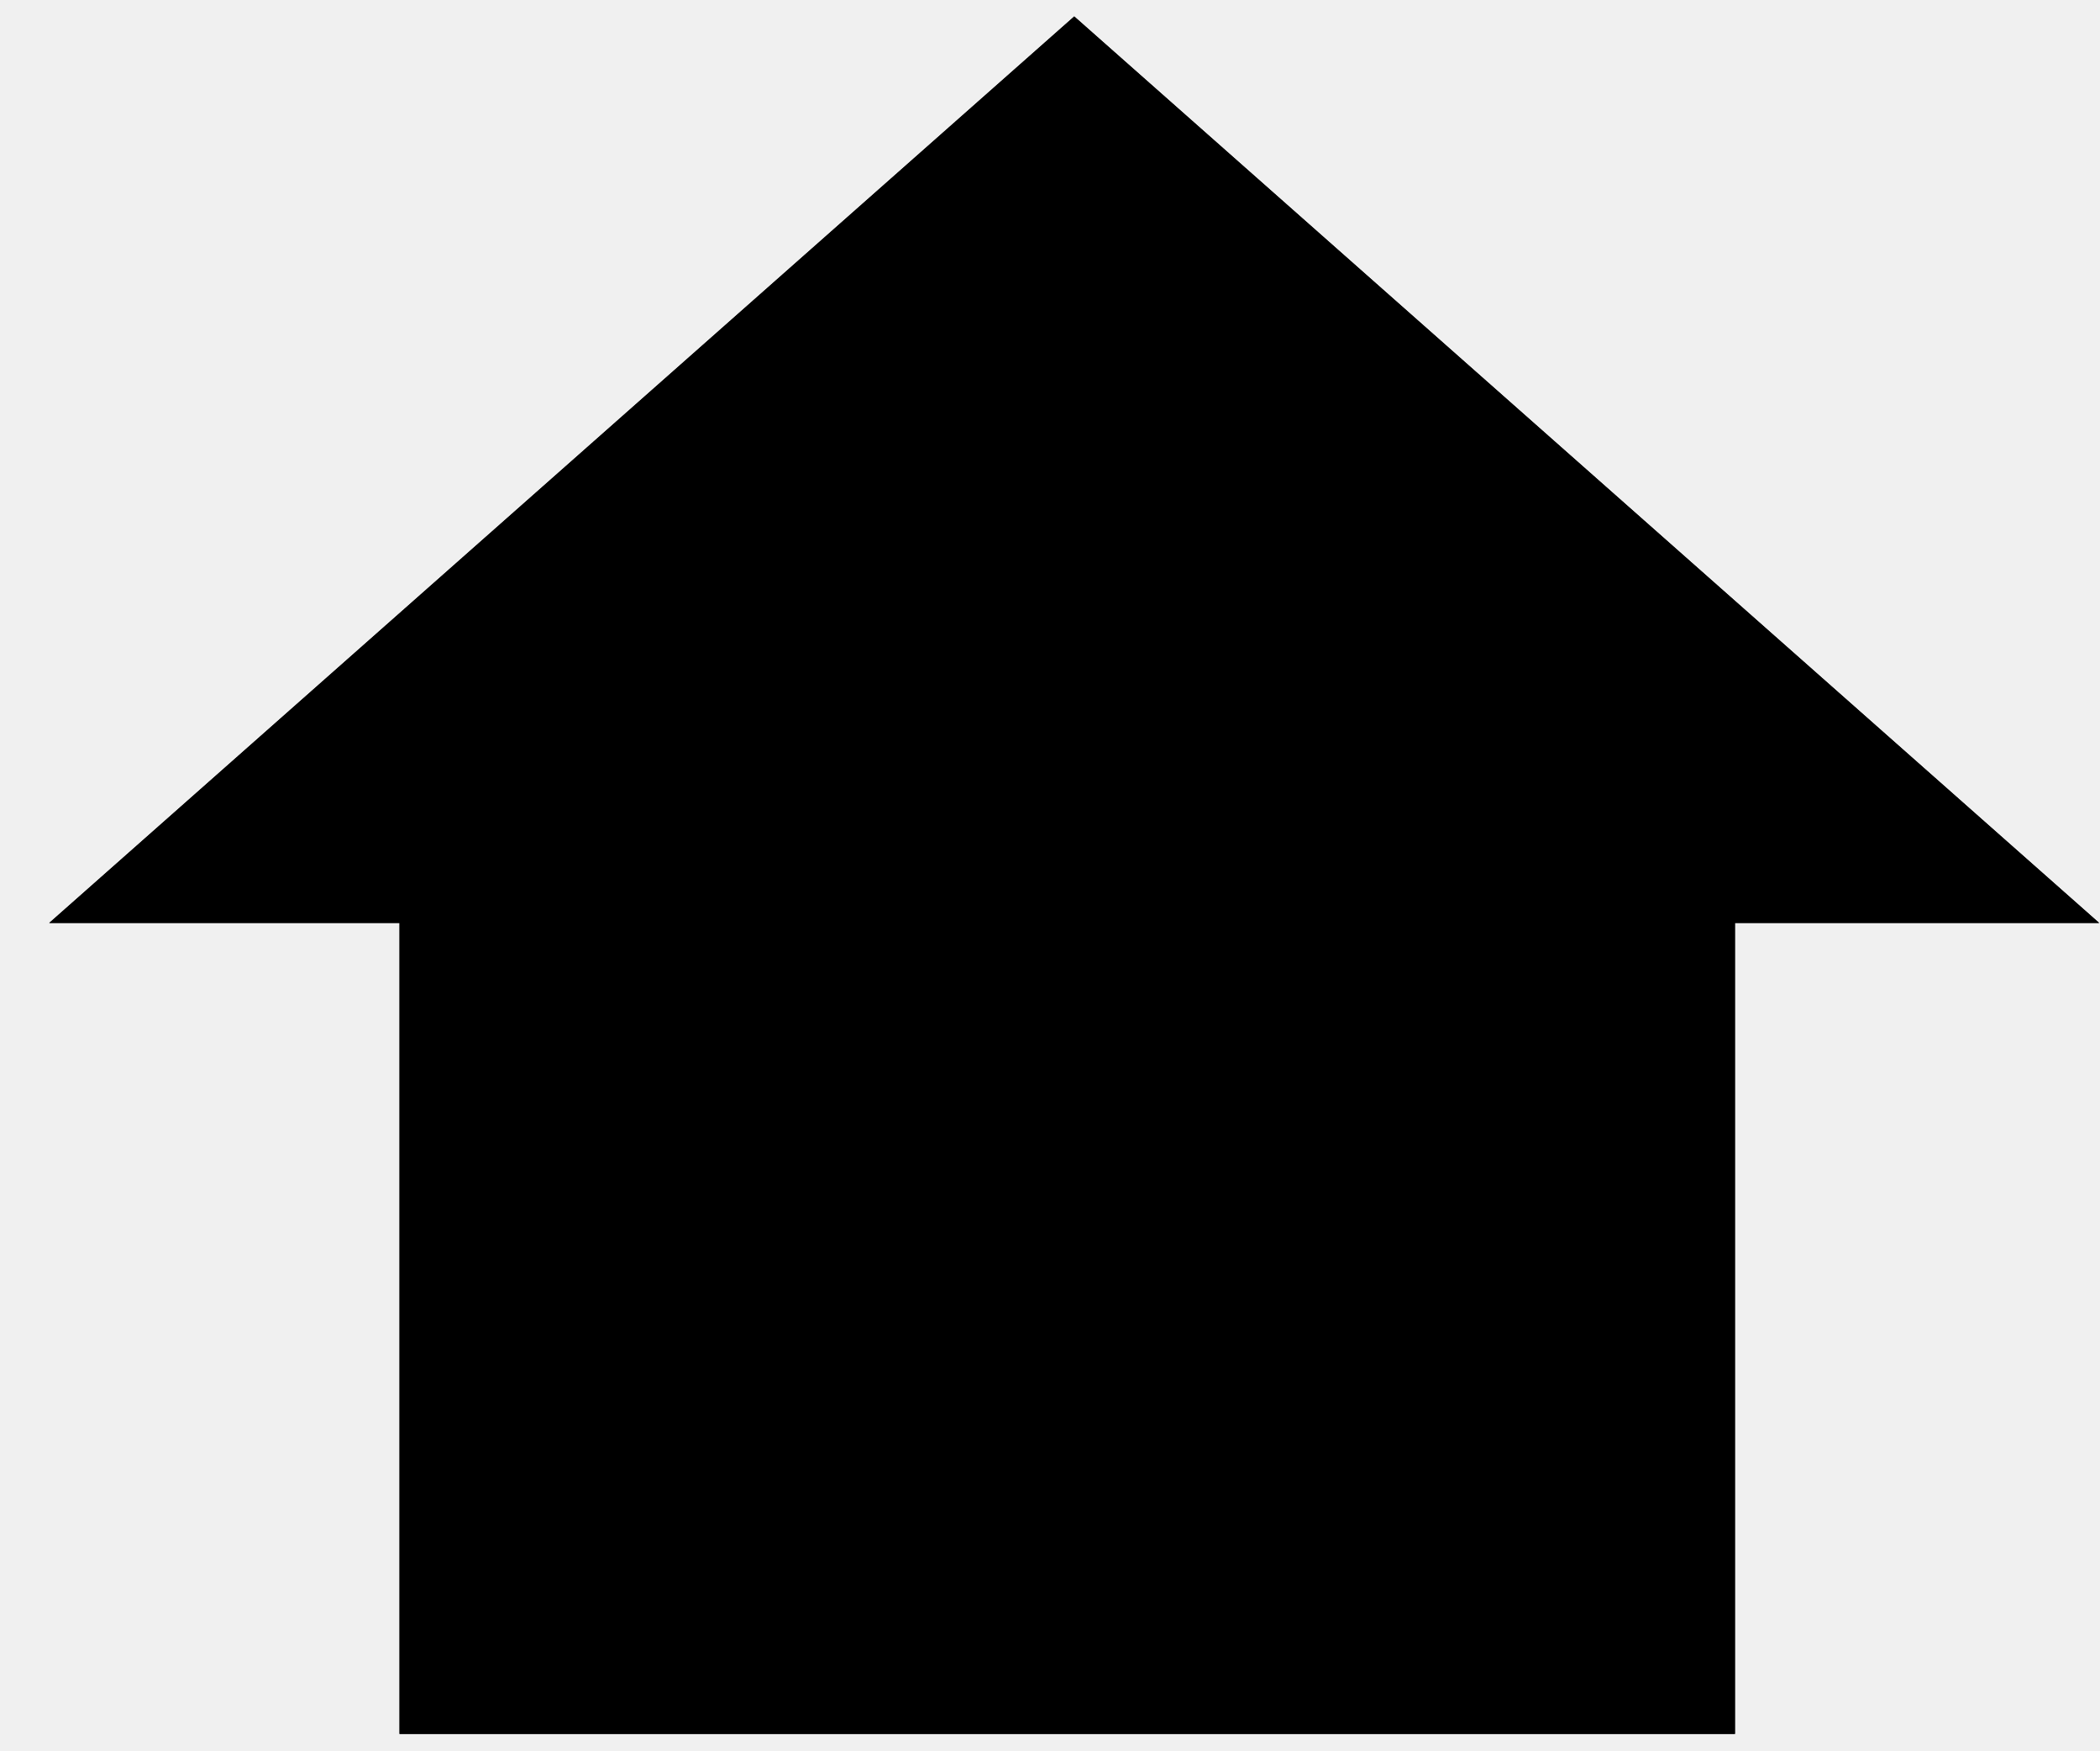
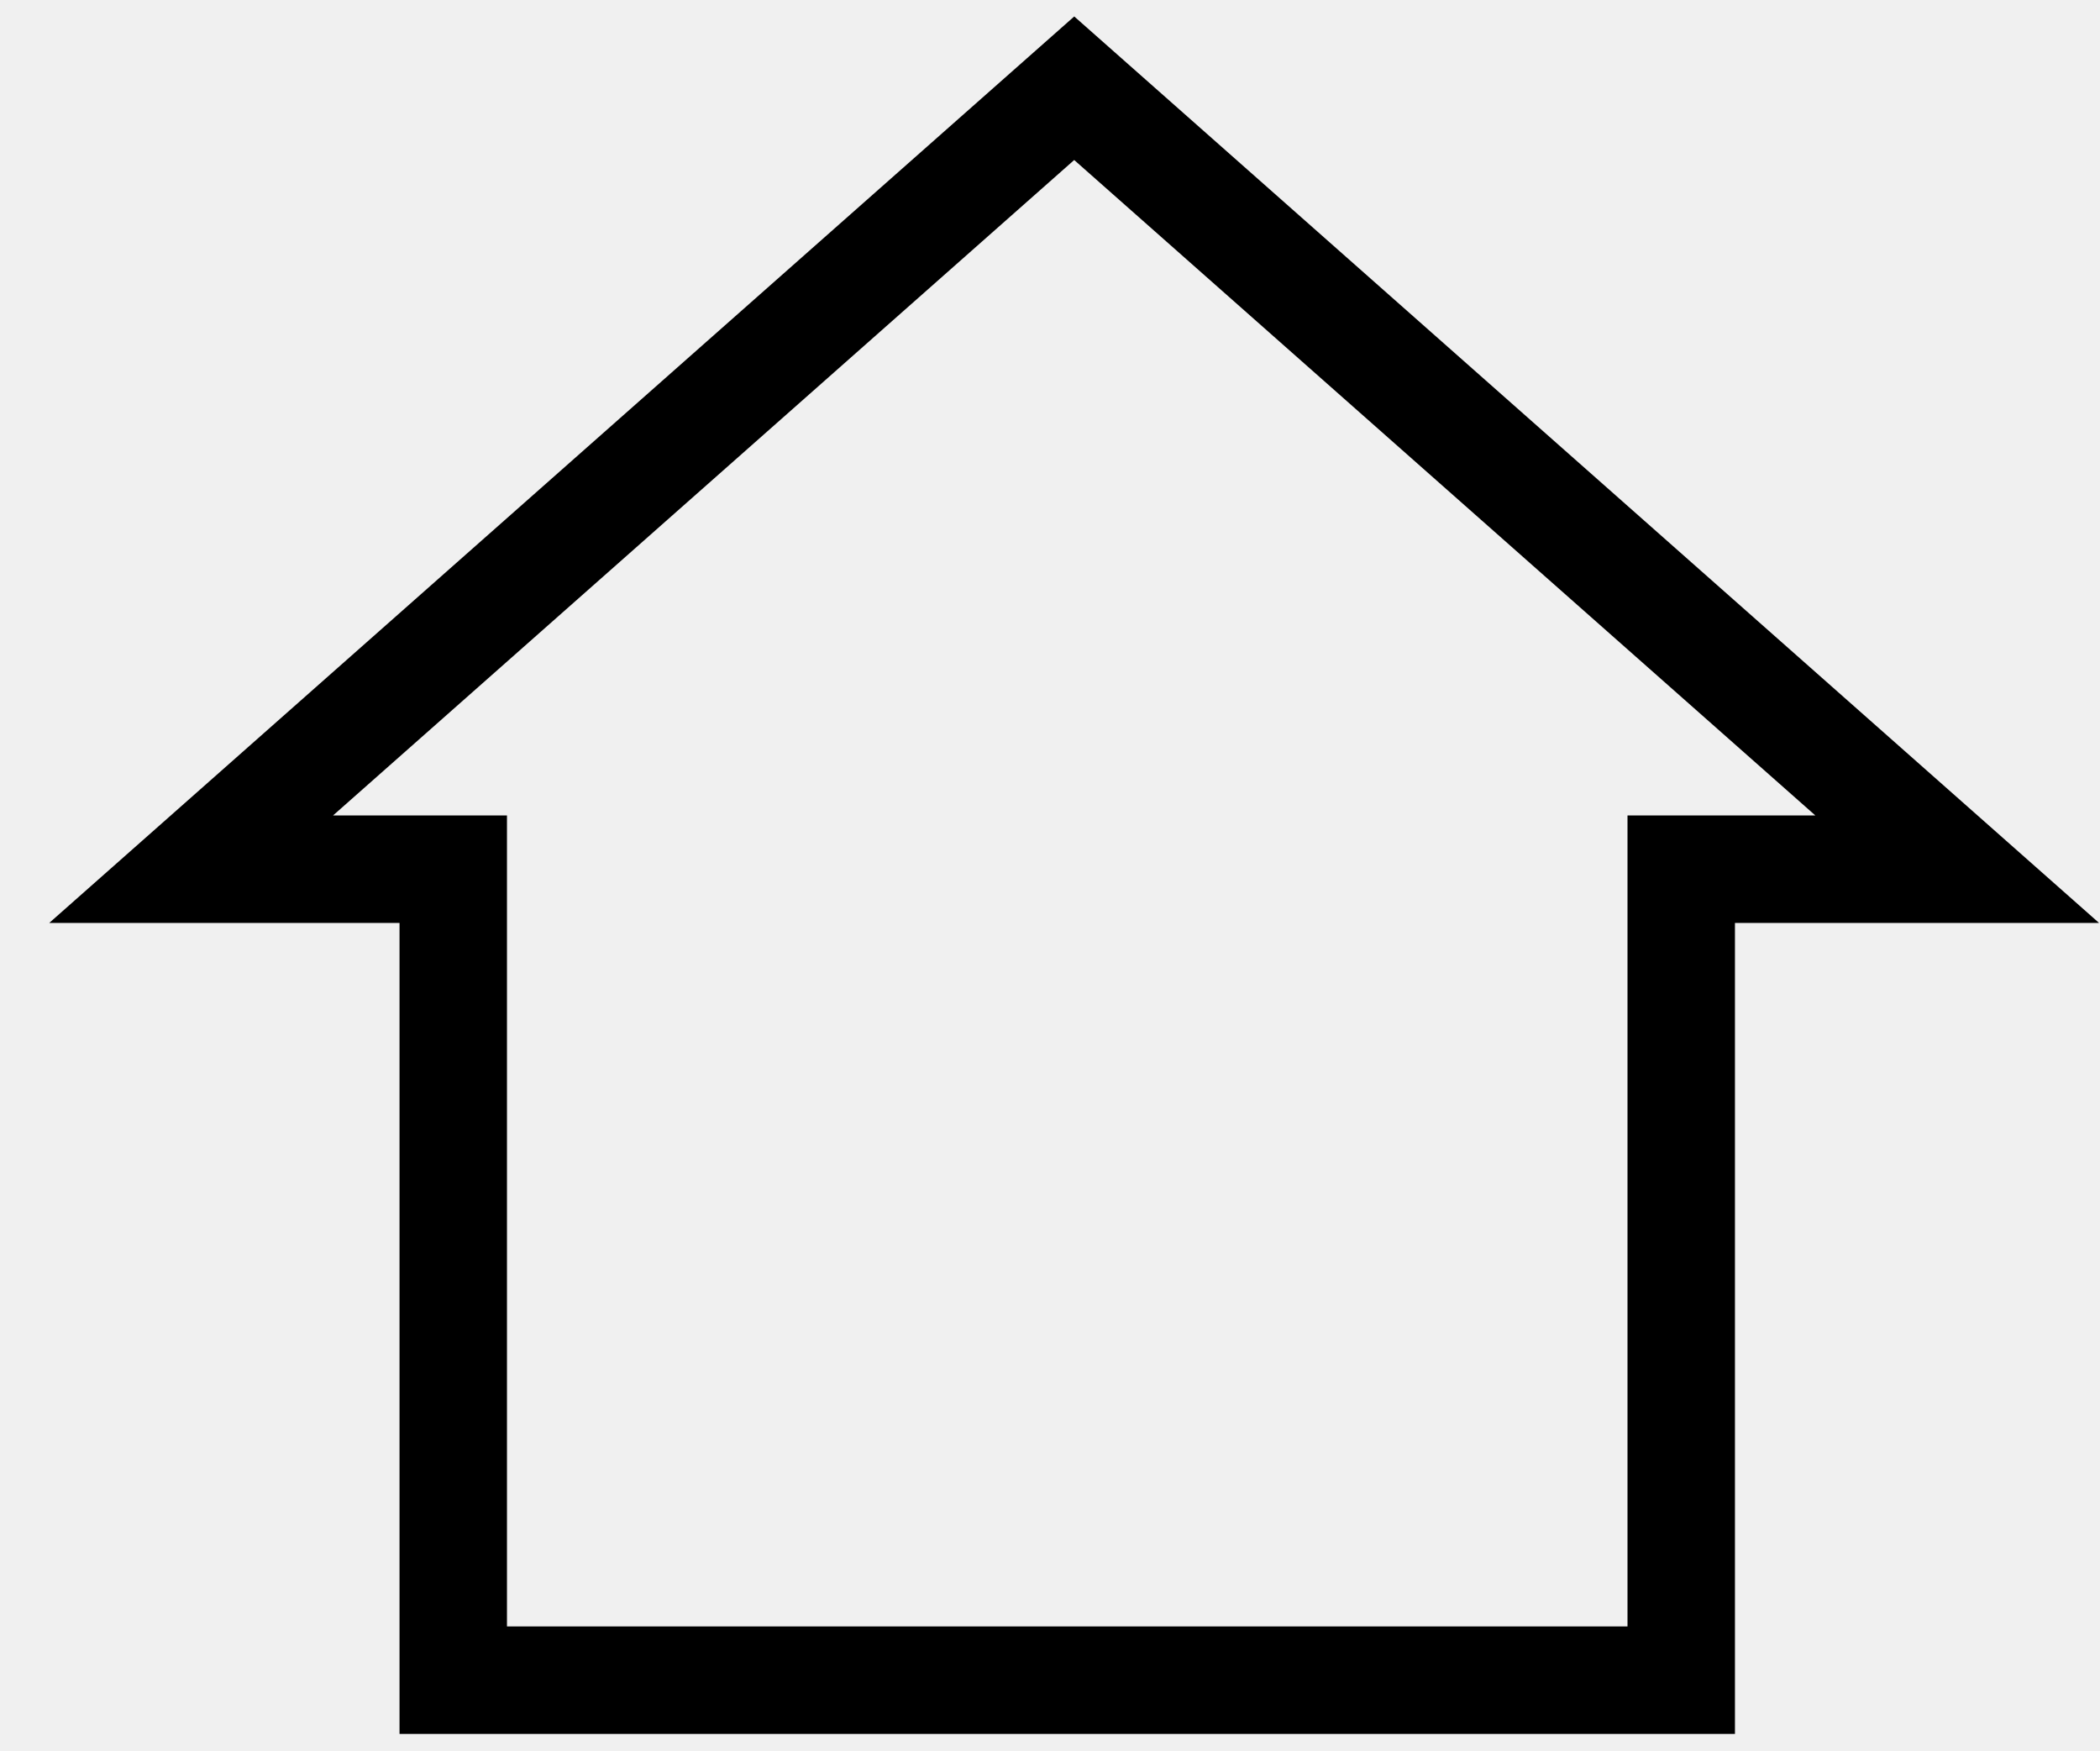
<svg xmlns="http://www.w3.org/2000/svg" width="24" height="20" viewBox="0 0 24 20" fill="none">
-   <mask id="path-1-inside-1_14_38" fill="white">
-     <path fill-rule="evenodd" clip-rule="evenodd" d="M23.99 10.545L12.277 0.188L0.563 10.545H4.566V19.811H19.828V10.545H23.99Z" />
+   <mask id="path-1-inside-1_347_446" fill="white">
+     <path fill-rule="evenodd" clip-rule="evenodd" d="M23.989 10.545L12.277 0.188L0.563 10.545H4.566V19.811H19.828V10.545H23.989Z" />
  </mask>
-   <path fill-rule="evenodd" clip-rule="evenodd" d="M23.99 10.545L12.277 0.188L0.563 10.545H4.566V19.811H19.828V10.545H23.99Z" fill="black" />
-   <path d="M12.277 0.188L13.09 -0.732L12.277 -1.451L11.463 -0.732L12.277 0.188ZM23.99 10.545V11.773H27.233L24.803 9.625L23.99 10.545ZM0.563 10.545L-0.25 9.625L-2.68 11.773H0.563V10.545ZM4.566 10.545H5.794V9.317H4.566V10.545ZM4.566 19.811H3.337V21.04H4.566V19.811ZM19.828 19.811V21.04H21.056V19.811H19.828ZM19.828 10.545V9.317H18.6V10.545H19.828ZM11.463 1.109L23.176 11.465L24.803 9.625L13.09 -0.732L11.463 1.109ZM1.377 11.465L13.09 1.109L11.463 -0.732L-0.25 9.625L1.377 11.465ZM4.566 9.317H0.563V11.773H4.566V9.317ZM5.794 19.811V10.545H3.337V19.811H5.794ZM19.828 18.583H4.566V21.04H19.828V18.583ZM18.6 10.545V19.811H21.056V10.545H18.6ZM23.99 9.317H19.828V11.773H23.99V9.317Z" fill="black" mask="url(#path-1-inside-1_14_38)" />
+   <path d="M12.277 0.188L13.09 -0.732L12.277 -1.451L11.463 -0.732L12.277 0.188ZM23.989 10.545V11.773H27.233L24.803 9.625L23.989 10.545ZM0.563 10.545L-0.25 9.625L-2.68 11.773H0.563V10.545ZM4.566 10.545H5.794V9.317H4.566V10.545ZM4.566 19.811H3.337V21.04H4.566V19.811ZM19.828 19.811V21.04H21.056V19.811H19.828ZM19.828 10.545V9.317H18.6V10.545H19.828ZM11.463 1.109L23.176 11.465L24.803 9.625L13.09 -0.732L11.463 1.109ZM1.377 11.465L13.09 1.109L11.463 -0.732L-0.25 9.625L1.377 11.465ZM4.566 9.317H0.563V11.773H4.566V9.317ZM5.794 19.811V10.545H3.337V19.811H5.794ZM19.828 18.583H4.566V21.04H19.828V18.583ZM18.6 10.545V19.811H21.056V10.545H18.6ZM23.989 9.317H19.828V11.773H23.989V9.317Z" fill="black" mask="url(#path-1-inside-1_347_446)" />
</svg>
